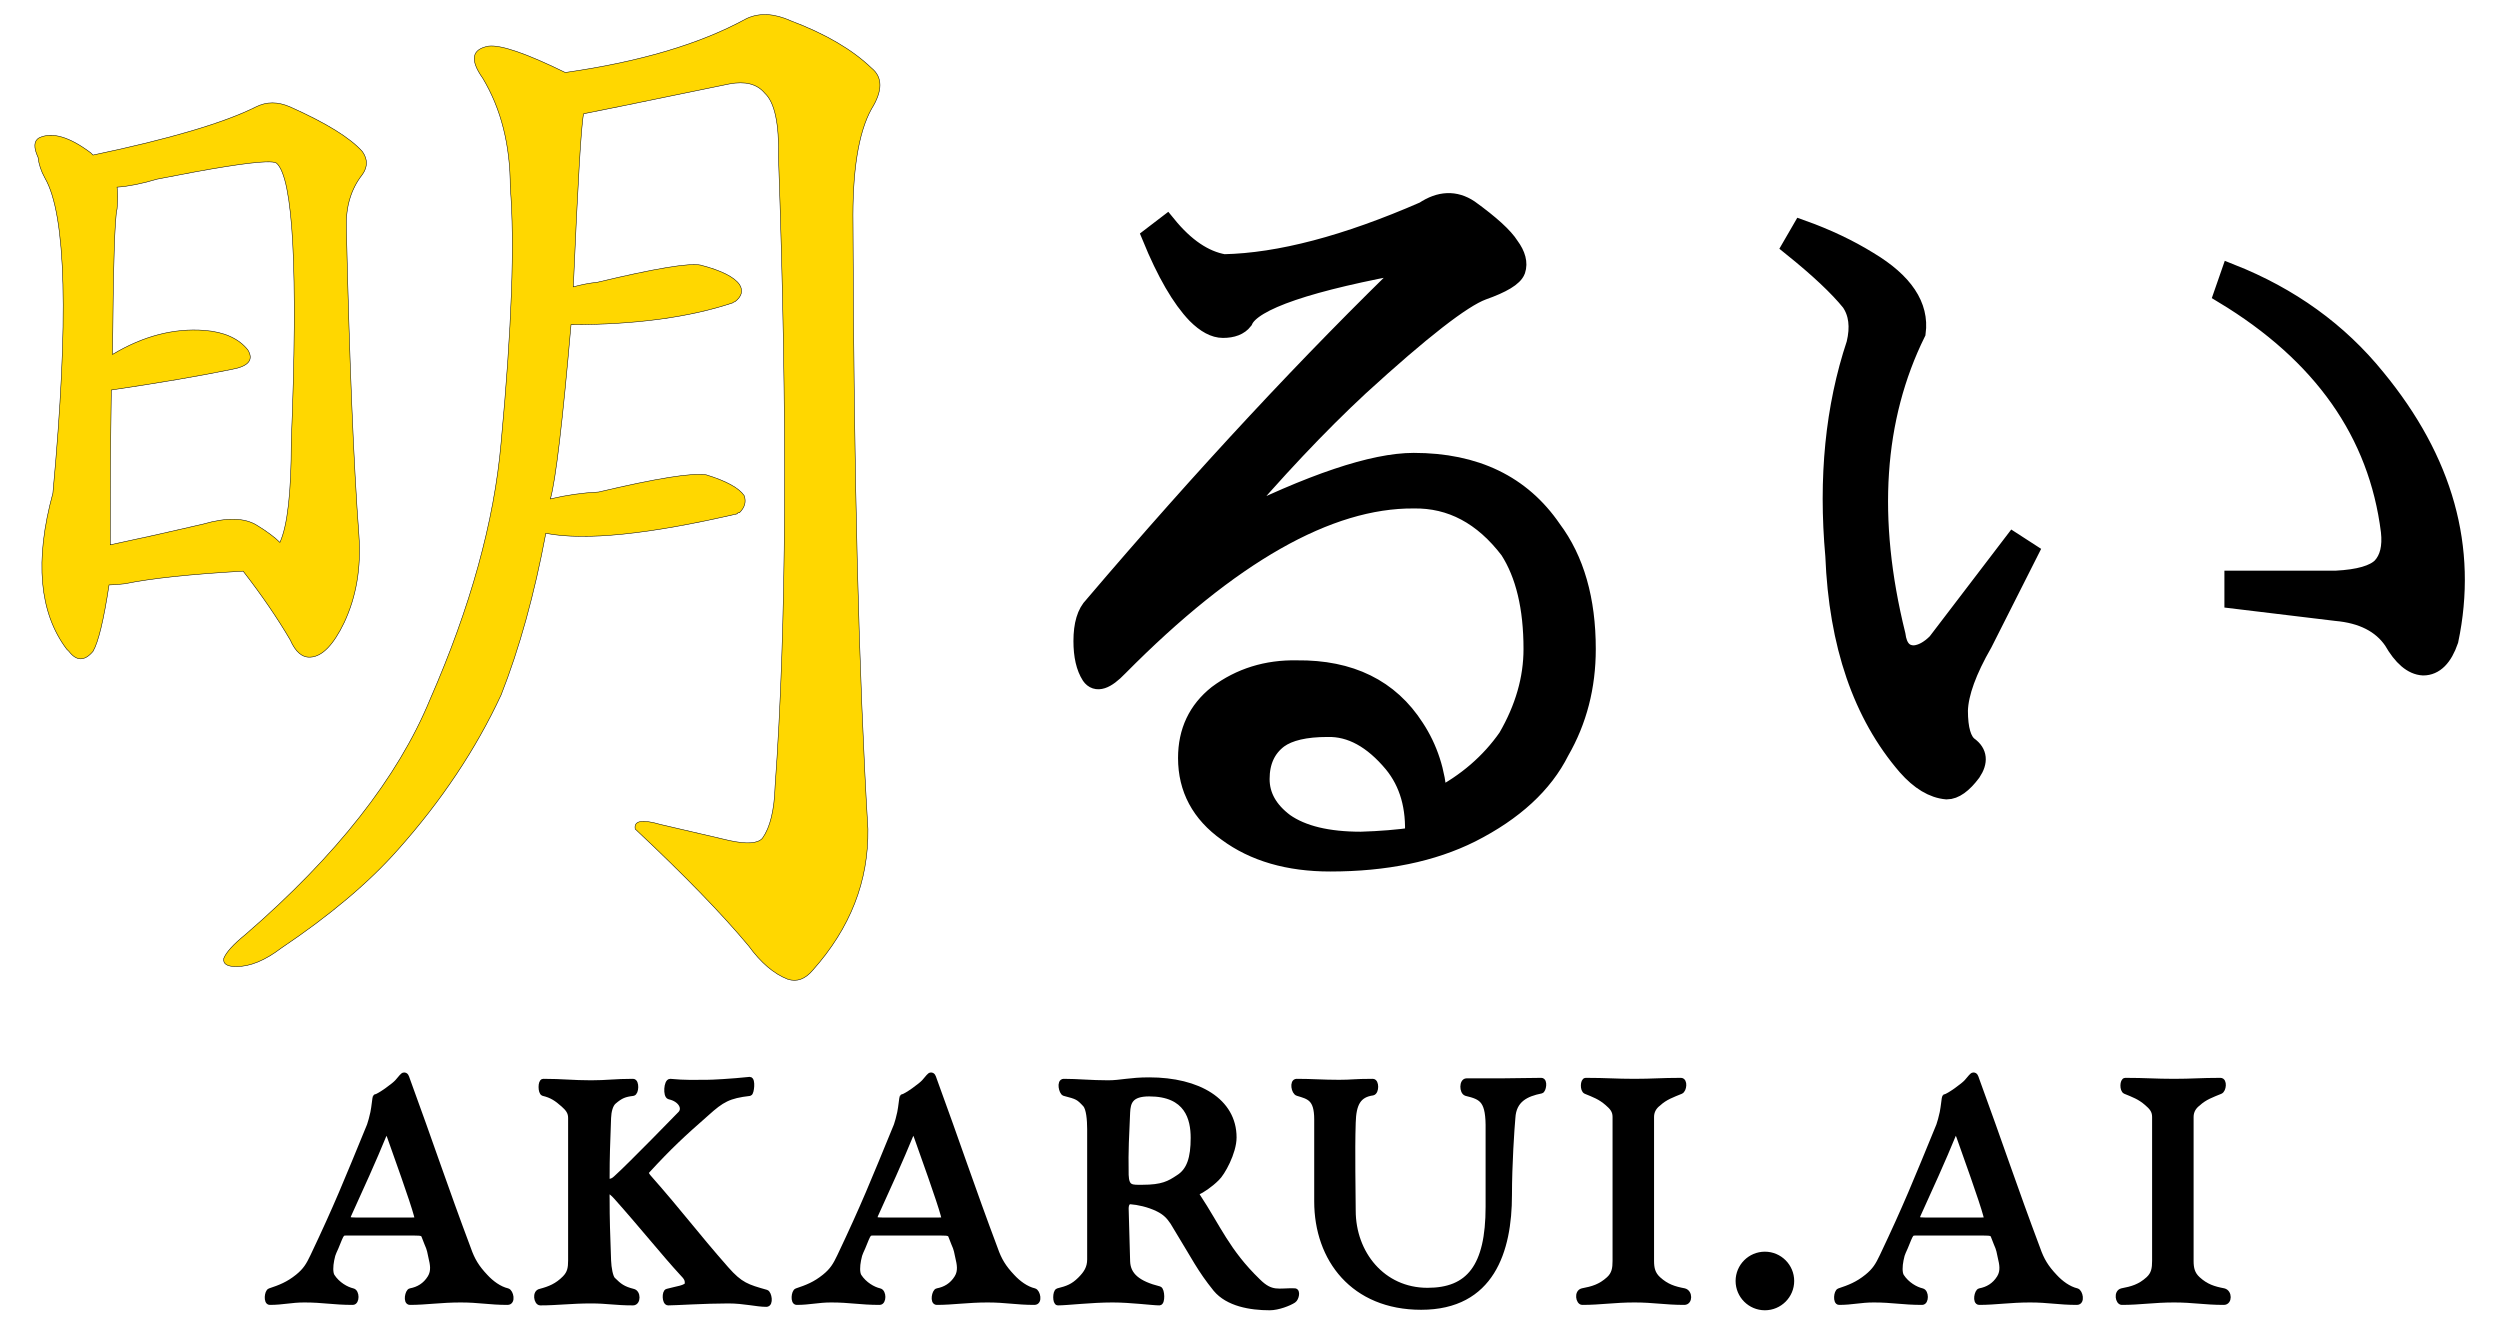
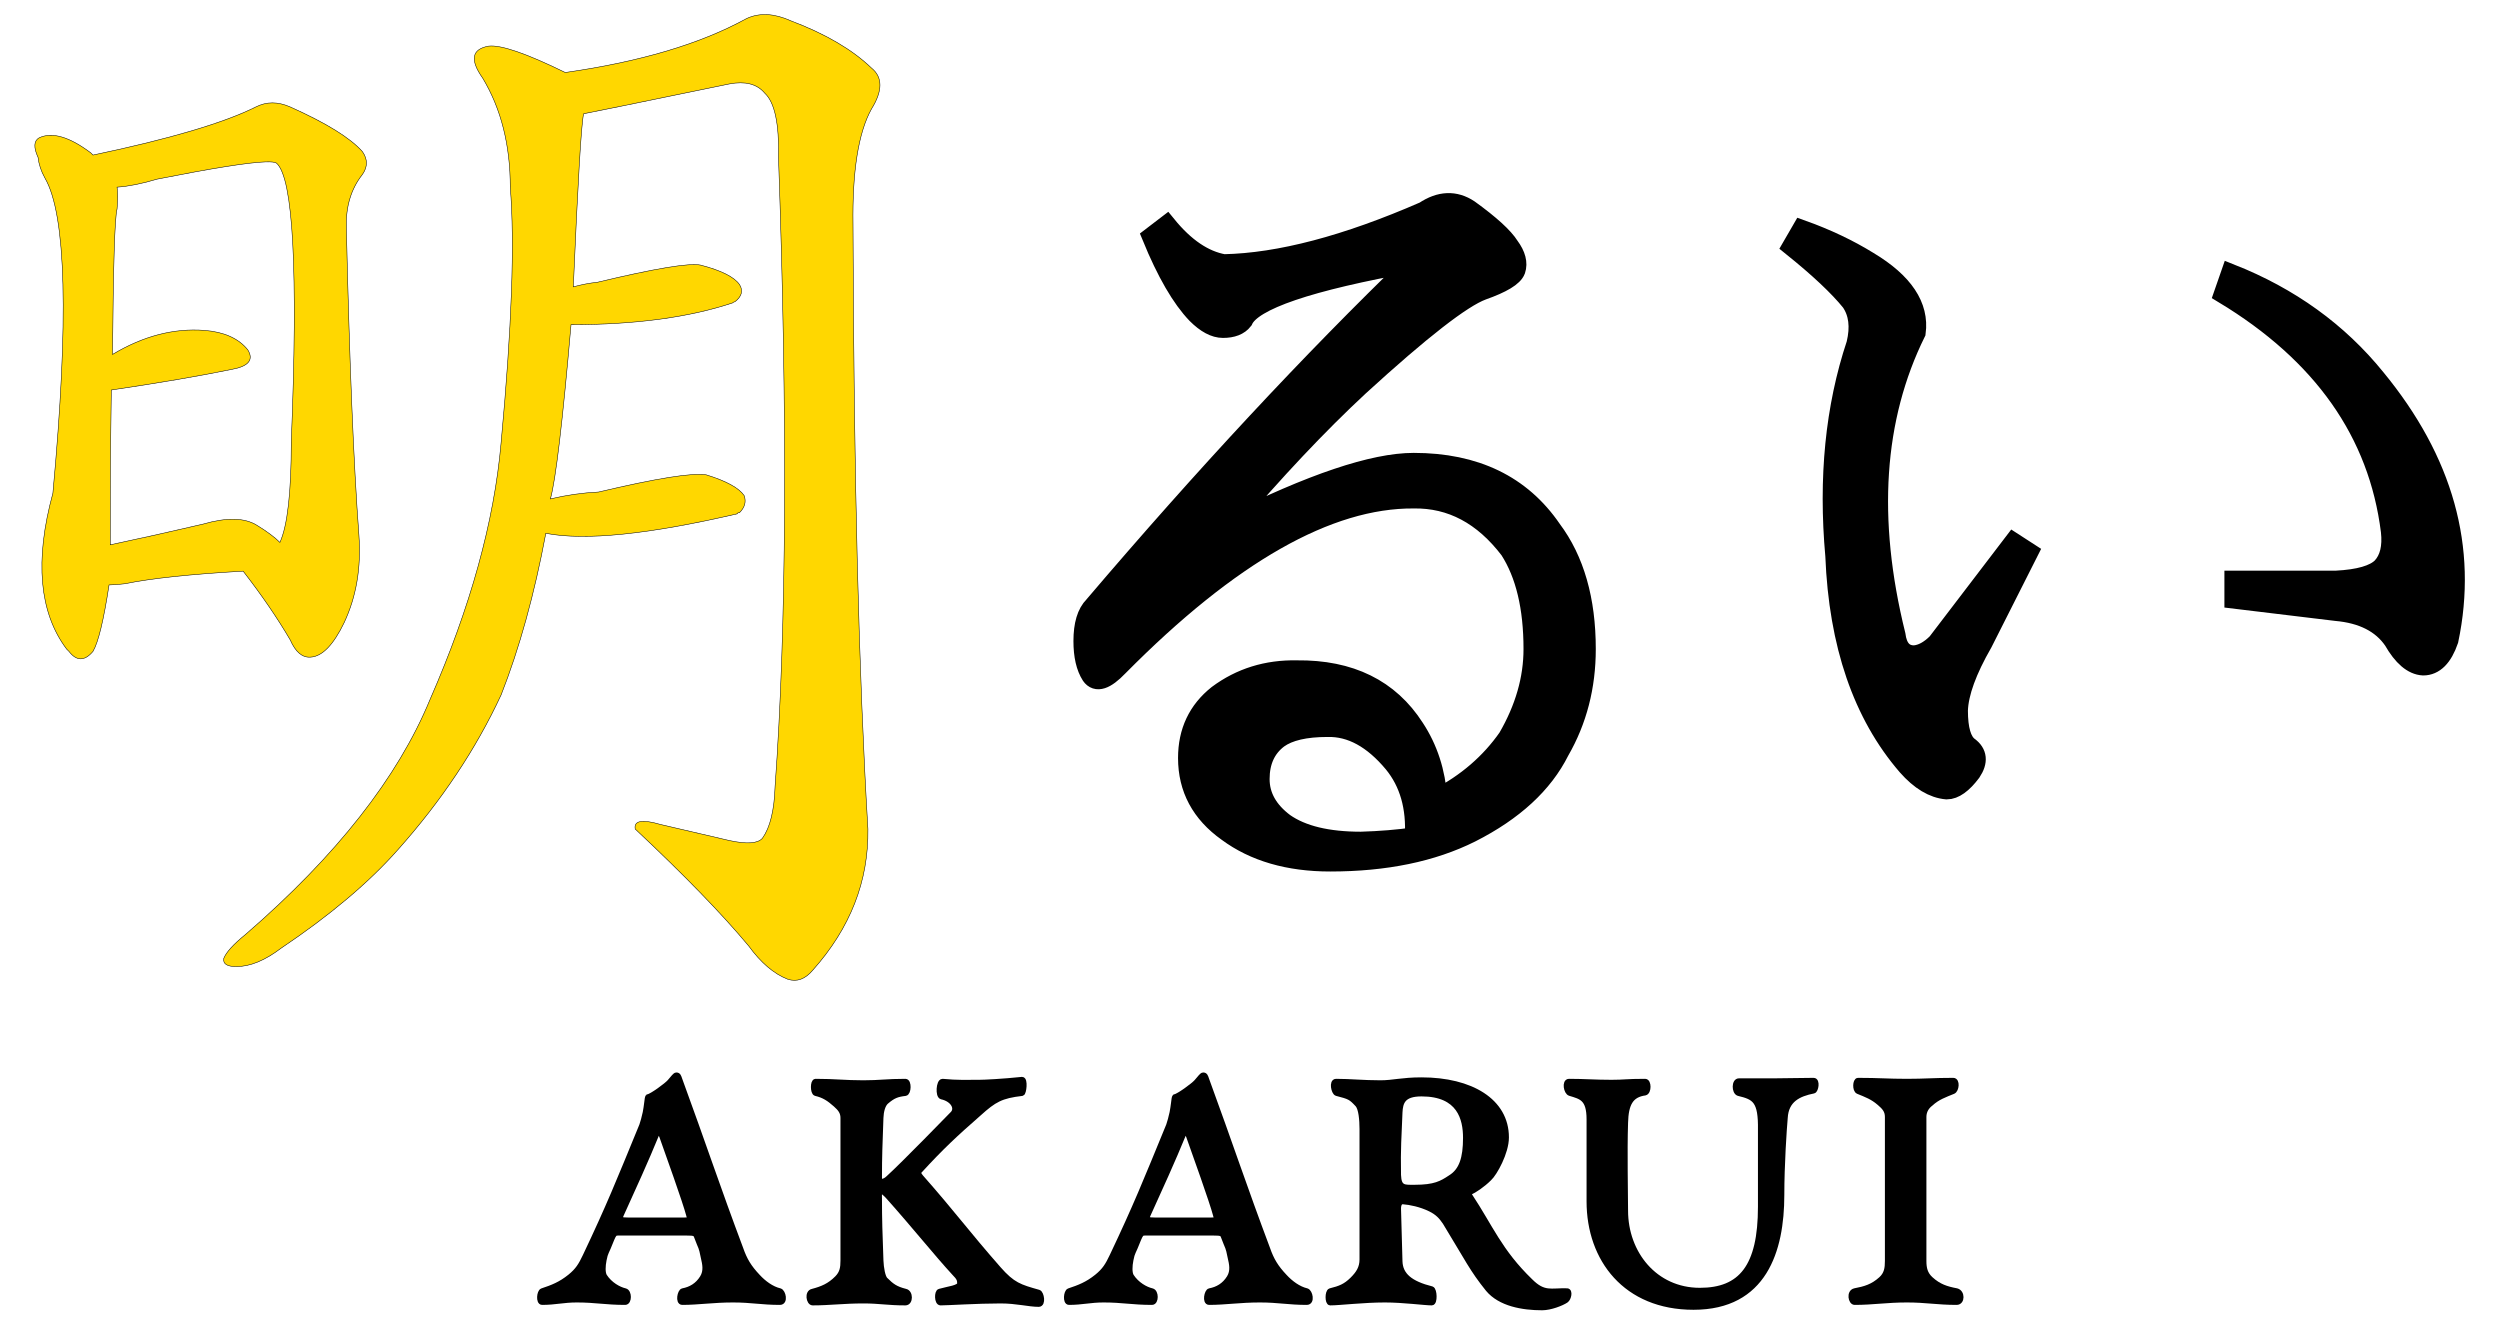
- <svg xmlns="http://www.w3.org/2000/svg" xmlns:ns1="http://vectornator.io" height="100%" stroke-miterlimit="10" style="fill-rule:nonzero;clip-rule:evenodd;stroke-linecap:round;stroke-linejoin:round;" version="1.1" viewBox="0 0 512 270" width="100%" xml:space="preserve">
-   <defs>
+ <svg xmlns="http://www.w3.org/2000/svg" xmlns:ns1="http://vectornator.io" height="100%" stroke-miterlimit="10" style="fill-rule:nonzero;clip-rule:evenodd;stroke-linecap:round;stroke-linejoin:round;" version="1.1" viewBox="0 0 512 270" width="100%" xml:space="preserve" id="svg36">
+   <defs id="defs5">
    <clipPath id="TextBounds">
-       <rect height="145.654" width="532" x="-5" y="161.444" />
+       <rect height="145.654" width="532" x="-5" y="161.444" id="rect2" />
    </clipPath>
  </defs>
  <g id="Layer-1" ns1:layerName="Layer 1">
-     <path d="M111.782 109.22C119.763 110.785 132.831 109.455 150.986 105.229C150.986 105.073 151.142 104.994 151.455 104.994C152.551 103.899 152.864 102.725 152.394 101.473C151.299 99.908 148.716 98.499 144.647 97.247C141.83 96.778 134.475 97.952 122.58 100.769C119.294 100.925 116.007 101.395 112.721 102.177C113.816 98.265 115.225 86.37 116.946 66.494C130.093 66.494 141.126 65.008 150.047 62.034C150.203 61.877 150.36 61.799 150.516 61.799C151.925 60.704 152.238 59.53 151.455 58.278C150.36 56.713 147.699 55.383 143.474 54.287C141.126 53.818 134.083 54.991 122.346 57.808C120.781 57.965 119.137 58.278 117.416 58.747C118.355 36.993 119.059 25.177 119.529 23.299C119.685 23.299 129.623 21.265 149.342 17.196C152.629 16.57 155.055 17.196 156.62 19.074C158.654 20.952 159.593 25.334 159.437 32.22C161.315 85.901 161.08 128.861 158.733 161.101C158.576 165.953 157.715 169.474 156.15 171.665C155.211 172.76 152.942 172.917 149.342 172.134L135.257 168.848C131.501 167.752 129.78 168.065 130.093 169.787C140.109 179.177 147.856 187.159 153.333 193.732C155.837 197.175 158.498 199.444 161.315 200.54C163.193 201.166 164.915 200.54 166.48 198.662C174.148 190.054 177.904 180.429 177.748 169.787C175.87 138.33 174.853 97.091 174.696 46.071C174.54 35.115 175.792 27.212 178.452 22.36C180.8 18.604 180.8 15.787 178.452 13.909C174.54 10.153 169.062 6.945 162.019 4.284C158.576 2.719 155.524 2.563 152.864 3.815C143.474 8.979 131.11 12.657 115.772 14.848C107.791 10.935 102.548 9.136 100.044 9.449C96.601 10.075 96.209 12.266 98.87 16.022C102.626 22.282 104.504 29.716 104.504 38.324C105.443 49.748 104.817 67.199 102.626 90.674C101.218 106.794 96.366 124.323 88.071 143.259C81.498 159.223 68.9 175.265 50.276 191.384C47.772 193.419 46.285 195.062 45.815 196.314C45.659 197.41 46.52 197.958 48.398 197.958C51.215 197.958 54.266 196.706 57.553 194.201C67.569 187.472 75.551 180.742 81.498 174.012C90.419 163.996 97.462 153.432 102.626 142.32C106.382 132.774 109.434 121.74 111.782 109.22Z" fill="#ffd700" fill-rule="evenodd" opacity="1" stroke="#000000" stroke-linecap="butt" stroke-linejoin="miter" stroke-width="0.1" />
-     <path d="M265.587 137.238C259.466 137.118 254.065 138.798 249.384 142.279C245.304 145.519 243.263 149.84 243.263 155.241C243.263 161.482 245.964 166.523 251.365 170.363C256.886 174.444 263.907 176.484 272.428 176.484C283.71 176.484 293.312 174.504 301.233 170.543C309.994 166.103 316.055 160.522 319.416 153.8C323.017 147.559 324.817 140.598 324.817 132.917C324.817 122.835 322.477 114.674 317.796 108.433C311.555 99.311 302.133 94.751 289.531 94.751C281.25 94.751 268.588 99.011 251.545 107.533C261.026 96.371 269.968 86.889 278.369 79.088C290.971 67.566 299.373 61.025 303.573 59.465C307.654 58.024 309.934 56.644 310.415 55.324C310.895 53.884 310.475 52.264 309.154 50.463C307.954 48.543 305.194 46.022 300.873 42.902C297.992 40.982 294.932 41.102 291.691 43.262C275.729 50.223 262.046 53.824 250.645 54.064C246.564 53.344 242.663 50.703 238.943 46.142L235.882 48.483C238.883 55.804 241.943 61.085 245.064 64.326C246.984 66.246 248.784 67.206 250.464 67.206C252.385 67.206 253.765 66.666 254.605 65.586C256.405 61.505 268.047 57.544 289.531 53.704C268.528 73.987 246.684 97.451 224 124.095C222.56 125.536 221.84 127.936 221.84 131.297C221.84 134.297 222.38 136.638 223.46 138.318C224.54 139.878 226.4 139.278 229.041 136.518C251.845 113.474 272.008 102.012 289.531 102.132C297.212 102.012 303.753 105.492 309.154 112.574C312.395 117.614 314.015 124.396 314.015 132.917C314.015 139.038 312.275 145.099 308.794 151.1C305.194 156.261 300.393 160.402 294.392 163.522C294.032 158.121 292.472 153.32 289.711 149.12C284.55 141.078 276.509 137.118 265.587 137.238ZM278.719 172.335C271.877 172.335 266.656 171.074 263.056 168.554C259.695 166.034 258.015 163.033 258.015 159.553C258.015 155.952 259.275 153.191 261.796 151.271C263.956 149.711 267.317 148.931 271.877 148.931C276.678 148.811 281.179 151.271 285.38 156.312C288.62 160.273 290.06 165.314 289.7 171.435C286.34 171.915 282.679 172.215 278.719 172.335Z" fill="#000000" fill-rule="evenodd" opacity="1" stroke="#000000" stroke-linecap="butt" stroke-linejoin="miter" stroke-width="4" />
-     <path d="M388.246 130.032C382.365 106.268 383.746 85.625 392.387 68.102C393.107 62.701 389.867 57.84 382.666 53.519C378.585 50.999 374.024 48.838 368.983 47.038L367.003 50.459C372.524 54.899 376.544 58.68 379.065 61.801C380.625 64.081 380.985 66.962 380.145 70.442C375.824 83.404 374.384 97.867 375.824 113.829C376.544 131.952 381.465 146.295 390.587 156.857C393.227 159.857 395.928 161.477 398.688 161.717C400.248 161.717 401.929 160.517 403.729 158.117C405.169 155.956 404.989 154.216 403.189 152.896C401.749 151.816 401.029 149.355 401.029 145.515C401.149 141.914 402.829 137.293 406.069 131.652L415.431 113.109L412.37 111.129L396.708 131.652C395.148 133.213 393.587 134.053 392.027 134.173C389.867 134.173 388.607 132.793 388.246 130.032ZM456.838 56.04L455.398 60.18C475.681 72.422 487.083 88.625 489.603 108.788C489.964 112.029 489.363 114.489 487.803 116.17C486.243 117.73 483.122 118.63 478.442 118.87L457.558 118.87L457.558 122.651L478.442 125.171C483.842 125.651 487.743 127.632 490.144 131.112C492.064 134.473 494.104 136.213 496.265 136.333C498.545 136.333 500.285 134.593 501.485 131.112C505.446 112.269 500.465 94.386 486.543 77.463C478.862 67.982 468.96 60.84 456.838 56.04Z" fill="#000000" fill-rule="evenodd" opacity="1" stroke="#000000" stroke-linecap="butt" stroke-linejoin="miter" stroke-width="4" />
-     <path d="M55.782 21.066C54.608 21.066 53.493 21.352 52.397 21.899C45.824 25.186 34.697 28.471 19.047 31.757L18.581 31.291C14.199 28.005 10.673 26.974 8.012 28.226C6.917 28.852 6.852 30.189 7.791 32.223C7.948 33.632 8.407 35.033 9.189 36.441C13.571 43.953 14.119 65.482 10.832 101.008C7.076 114.781 8.018 125.424 13.652 132.936L14.118 133.402C15.683 135.437 17.326 135.437 19.047 133.402C20.143 131.524 21.238 126.992 22.333 119.792C23.272 119.792 24.367 119.704 25.619 119.547C30.94 118.452 38.999 117.598 49.798 116.972C53.554 121.824 56.775 126.509 59.435 131.048C60.531 133.552 61.932 134.736 63.653 134.579C66.001 134.423 68.279 132.08 70.47 127.541C72.974 122.22 73.981 116.262 73.511 109.689C72.415 94.978 71.562 73.997 70.936 46.765C70.78 42.383 71.875 38.704 74.222 35.73C75.318 34.165 75.318 32.611 74.222 31.046C71.718 28.229 66.791 25.186 59.435 21.899C58.183 21.352 56.955 21.066 55.782 21.066ZM54.384 33.155C55.557 33.116 56.302 33.205 56.615 33.4C60.058 36.374 61.065 55.382 59.656 90.439C59.656 100.768 58.891 107.644 57.326 111.087C56.231 109.991 54.653 108.832 52.618 107.58C50.114 106.015 46.435 105.926 41.583 107.335C34.853 108.9 28.526 110.325 22.578 111.577C22.578 101.092 22.642 90.512 22.799 79.87C32.346 78.462 40.582 77.061 47.468 75.652C50.911 75.026 52.006 73.69 50.754 71.655C48.876 69.308 45.897 67.971 41.828 67.658C35.568 67.189 29.304 68.831 23.044 72.587C23.201 54.276 23.507 44.357 23.976 42.792C24.133 40.914 24.133 39.425 23.976 38.329C26.324 38.173 29.061 37.625 32.191 36.686C43.459 34.456 50.862 33.273 54.384 33.155Z" fill="#ffd700" fill-rule="evenodd" opacity="1" stroke="#000000" stroke-linecap="butt" stroke-linejoin="miter" stroke-width="0.1" />
-     <g fill="#000000" opacity="1" stroke="#000000" stroke-linecap="butt" stroke-linejoin="miter" stroke-width="1">
-       <path clip-path="url(#TextBounds)" d="M55.25 266.744C57.95 266.744 59.574 266.244 62.35 266.244C66.216 266.244 68.25 266.744 72.25 266.744C73.15 266.744 73.15 264.544 72.25 264.344C70.95 264.044 69.15 263.044 68.05 261.344C67.65 260.644 67.701 259.307 67.95 258.044C68.296 256.288 68.35 256.844 69.55 253.744C69.95 252.844 70.088 252.544 70.75 252.544L84.95 252.544C86.35 252.544 86.65 252.644 86.85 253.244C87.85 255.944 87.75 255.044 88.25 257.544C88.55 258.844 88.891 260.282 88.05 261.644C87.061 263.245 85.65 264.044 84.05 264.344C83.45 264.444 83.013 266.744 83.95 266.744C87.25 266.744 90.289 266.244 94.35 266.244C98.15 266.244 100.201 266.744 103.95 266.744C105.15 266.744 104.65 264.544 103.95 264.344C102.25 263.944 100.65 262.744 99.45 261.444C97.65 259.544 96.75 258.044 95.95 255.744C91.25 243.244 88.25 234.144 83.45 221.044C83.25 220.444 83.15 220.144 82.75 220.144C82.45 220.144 82.15 220.644 81.35 221.544C80.75 222.244 77.75 224.444 76.85 224.644C76.75 224.744 76.606 226.607 76.35 227.844C76.137 228.872 75.85 229.844 75.65 230.444C70.85 242.144 68.93 246.953 64.05 257.244C63.178 259.083 62.535 260.165 60.95 261.444C59.009 263.01 57.35 263.644 55.25 264.344C54.65 264.544 54.45 266.744 55.25 266.744ZM78.55 232.744C79.15 231.244 79.15 231.244 79.75 232.744C80.85 235.844 84.55 246.144 85.25 248.844C85.55 249.844 85.45 249.844 84.45 249.844L72.75 249.844C71.55 249.844 71.05 249.744 71.45 248.844C73.65 244.044 76.85 236.944 78.55 232.744Z" fill-rule="evenodd" />
-       <path clip-path="url(#TextBounds)" d="M148.75 259.844C142.25 252.444 139.55 248.644 132.85 241.044C132.45 240.544 132.224 240.2 132.55 239.844C137.019 234.961 139.95 232.244 144.75 228.044C147.85 225.244 149.25 224.444 153.55 223.944C153.95 223.844 154.25 221.044 153.55 221.044C149.75 221.444 145.85 221.644 144.75 221.644C142.25 221.644 140.35 221.744 137.25 221.444C136.45 221.444 136.25 224.444 137.05 224.644C139.35 225.144 140.35 226.944 139.35 228.044C139.35 228.044 129.05 238.644 126.15 241.244C125.65 241.744 125.15 241.944 124.65 241.944C124.35 241.944 124.35 241.444 124.35 241.144C124.35 236.844 124.45 234.444 124.65 228.944C124.699 227.588 125.05 226.244 125.75 225.644C127.15 224.444 127.95 224.144 129.65 223.944C130.35 223.844 130.45 221.444 129.65 221.444C125.85 221.444 124.406 221.744 121.05 221.744C117.226 221.744 115.25 221.444 111.25 221.444C110.65 221.444 110.65 223.744 111.25 223.944C112.95 224.344 113.982 225.023 115.35 226.244C116.249 227.046 116.85 227.744 116.85 228.944L116.85 258.144C116.85 259.644 116.688 260.689 115.65 261.744C114.096 263.323 112.55 263.944 110.65 264.444C109.45 264.644 109.85 266.844 110.65 266.844C114.15 266.844 116.991 266.444 121.05 266.444C124.408 266.444 125.95 266.844 129.65 266.844C130.75 266.844 130.75 264.644 129.65 264.444C127.65 263.944 126.85 263.344 125.55 262.044C125.05 261.544 124.706 259.704 124.65 258.144C124.45 252.544 124.35 249.844 124.35 245.444C124.35 244.944 124.25 243.944 124.65 243.944C124.95 243.944 125.651 244.585 126.15 245.144C131.509 251.145 136.05 256.844 139.65 260.744C140.65 261.744 140.75 262.144 140.75 262.844C140.75 263.744 138.35 263.944 136.65 264.444C136.05 264.544 136.05 266.844 136.85 266.844C138.35 266.844 144.35 266.444 149.15 266.444C152.45 266.444 154.95 267.144 156.95 267.144C157.95 267.144 157.55 264.844 156.95 264.644C153.05 263.544 151.65 263.144 148.75 259.844Z" fill-rule="evenodd" />
-       <path clip-path="url(#TextBounds)" d="M163.15 266.744C165.85 266.744 167.474 266.244 170.25 266.244C174.116 266.244 176.15 266.744 180.15 266.744C181.05 266.744 181.05 264.544 180.15 264.344C178.85 264.044 177.05 263.044 175.95 261.344C175.55 260.644 175.601 259.307 175.85 258.044C176.196 256.288 176.25 256.844 177.45 253.744C177.85 252.844 177.988 252.544 178.65 252.544L192.85 252.544C194.25 252.544 194.55 252.644 194.75 253.244C195.75 255.944 195.65 255.044 196.15 257.544C196.45 258.844 196.791 260.282 195.95 261.644C194.961 263.245 193.55 264.044 191.95 264.344C191.35 264.444 190.913 266.744 191.85 266.744C195.15 266.744 198.189 266.244 202.25 266.244C206.05 266.244 208.101 266.744 211.85 266.744C213.05 266.744 212.55 264.544 211.85 264.344C210.15 263.944 208.55 262.744 207.35 261.444C205.55 259.544 204.65 258.044 203.85 255.744C199.15 243.244 196.15 234.144 191.35 221.044C191.15 220.444 191.05 220.144 190.65 220.144C190.35 220.144 190.05 220.644 189.25 221.544C188.65 222.244 185.65 224.444 184.75 224.644C184.65 224.744 184.506 226.607 184.25 227.844C184.037 228.872 183.75 229.844 183.55 230.444C178.75 242.144 176.83 246.953 171.95 257.244C171.078 259.083 170.434 260.165 168.85 261.444C166.909 263.01 165.25 263.644 163.15 264.344C162.55 264.544 162.35 266.744 163.15 266.744ZM186.45 232.744C187.05 231.244 187.05 231.244 187.65 232.744C188.75 235.844 192.45 246.144 193.15 248.844C193.45 249.844 193.35 249.844 192.35 249.844L180.65 249.844C179.45 249.844 178.95 249.744 179.35 248.844C181.55 244.044 184.75 236.944 186.45 232.744Z" fill-rule="evenodd" />
-       <path clip-path="url(#TextBounds)" d="M230.65 247.544C230.65 246.644 230.95 246.044 231.65 246.144C232.95 246.244 235.157 246.659 237.15 247.644C238.561 248.341 239.35 249.144 240.15 250.344C244.85 258.044 245.65 259.944 248.95 264.044C251.45 267.044 256.05 267.844 260.05 267.844C261.75 267.844 264.05 266.944 264.95 266.344C265.55 265.944 265.85 264.344 265.15 264.344C261.85 264.244 260.45 265.144 257.65 262.344C251.35 256.244 249.55 251.344 245.25 244.844C244.95 244.444 244.95 244.344 245.25 244.244C246.15 243.844 247.85 242.744 249.25 241.344C250.35 240.344 252.75 236.044 252.75 232.944C252.75 225.444 245.45 221.144 235.35 221.144C231.35 221.144 229.55 221.744 226.95 221.744C223.399 221.744 220.75 221.444 217.85 221.444C216.874 221.444 217.35 223.744 217.95 223.944C220.65 224.644 220.85 224.744 222.25 226.244C222.95 227.044 223.15 229.344 223.15 231.244L223.15 257.944C223.15 259.644 222.418 260.795 221.15 262.044C219.746 263.426 218.65 263.844 216.65 264.344C216.05 264.544 216.05 266.844 216.65 266.844C218.55 266.844 223.476 266.244 227.85 266.244C231.601 266.244 236.05 266.844 237.45 266.844C238.15 266.844 238.05 264.144 237.45 263.944C233.05 262.844 231.05 261.144 230.95 258.344C230.85 254.644 230.75 251.544 230.65 247.544ZM230.65 240.644C230.55 235.144 230.75 232.844 230.95 227.844C231.05 225.744 231.55 224.044 235.35 224.044C243.15 224.044 244.35 229.144 244.35 233.044C244.35 237.144 243.55 239.744 241.25 241.144C239.45 242.344 238.05 243.144 233.95 243.144C231.85 243.144 230.75 243.344 230.65 240.644Z" fill-rule="evenodd" />
-       <path clip-path="url(#TextBounds)" d="M269.65 246.044C269.65 257.93 277.15 267.744 291.05 267.744C305.55 267.744 309.15 256.158 309.15 244.744C309.15 238.544 309.65 231.144 309.85 228.944C310.05 225.244 312.593 224.055 315.65 223.444C316.15 223.344 316.508 221.244 315.65 221.244C312.45 221.244 310.65 221.344 307.55 221.344L300.35 221.344C299.335 221.344 299.35 223.644 300.25 223.944C303.55 224.744 304.85 225.344 304.75 231.444L304.75 247.144C304.75 259.444 300.75 264.244 292.35 264.244C283.15 264.244 277.15 256.636 277.15 247.944C277.15 244.444 276.95 235.944 277.15 229.944C277.25 226.044 278.25 224.244 281.15 223.844C281.95 223.644 281.95 221.444 281.15 221.444C277.25 221.444 276.942 221.644 274.25 221.644C270.856 221.644 268.75 221.444 265.55 221.444C264.572 221.444 264.95 223.744 265.75 223.944C268.05 224.644 269.65 224.944 269.65 229.244L269.65 246.044Z" fill-rule="evenodd" />
-       <path clip-path="url(#TextBounds)" d="M338.25 228.744C338.25 227.544 338.85 226.644 339.65 226.044C341.05 224.744 342.55 224.244 344.25 223.544C344.95 223.244 345.15 221.244 344.25 221.244C340.15 221.244 338.456 221.444 334.75 221.444C330.849 221.444 329.05 221.244 324.75 221.244C324.15 221.244 324.05 223.244 324.75 223.544C326.45 224.244 327.673 224.663 329.15 225.944C330.1 226.767 330.75 227.444 330.75 228.744L330.75 258.244C330.75 259.744 330.581 260.914 329.45 261.944C327.746 263.495 326.15 263.944 324.05 264.344C322.85 264.644 323.25 266.744 324.05 266.744C327.85 266.744 330.572 266.244 334.75 266.244C338.733 266.244 340.95 266.744 344.95 266.744C346.15 266.744 346.15 264.644 344.95 264.344C342.85 263.944 341.328 263.471 339.65 261.944C338.509 260.905 338.25 259.744 338.25 258.244L338.25 228.744Z" fill-rule="evenodd" />
-       <path clip-path="url(#TextBounds)" d="M361.45 256.844C358.416 256.844 355.95 259.31 355.95 262.344C355.95 265.377 358.416 267.844 361.45 267.844C364.483 267.844 366.95 265.377 366.95 262.344C366.95 259.31 364.483 256.844 361.45 256.844Z" fill-rule="evenodd" />
-       <path clip-path="url(#TextBounds)" d="M376.65 266.744C379.35 266.744 380.974 266.244 383.75 266.244C387.616 266.244 389.65 266.744 393.65 266.744C394.55 266.744 394.55 264.544 393.65 264.344C392.35 264.044 390.55 263.044 389.45 261.344C389.05 260.644 389.101 259.307 389.35 258.044C389.696 256.288 389.75 256.844 390.95 253.744C391.35 252.844 391.488 252.544 392.15 252.544L406.35 252.544C407.75 252.544 408.05 252.644 408.25 253.244C409.25 255.944 409.15 255.044 409.65 257.544C409.95 258.844 410.291 260.282 409.45 261.644C408.461 263.245 407.05 264.044 405.45 264.344C404.85 264.444 404.413 266.744 405.35 266.744C408.65 266.744 411.689 266.244 415.75 266.244C419.55 266.244 421.601 266.744 425.35 266.744C426.55 266.744 426.05 264.544 425.35 264.344C423.65 263.944 422.05 262.744 420.85 261.444C419.05 259.544 418.15 258.044 417.35 255.744C412.65 243.244 409.65 234.144 404.85 221.044C404.65 220.444 404.55 220.144 404.15 220.144C403.85 220.144 403.55 220.644 402.75 221.544C402.15 222.244 399.15 224.444 398.25 224.644C398.15 224.744 398.006 226.607 397.75 227.844C397.537 228.872 397.25 229.844 397.05 230.444C392.25 242.144 390.33 246.953 385.45 257.244C384.578 259.083 383.934 260.165 382.35 261.444C380.409 263.01 378.75 263.644 376.65 264.344C376.05 264.544 375.85 266.744 376.65 266.744ZM399.95 232.744C400.55 231.244 400.55 231.244 401.15 232.744C402.25 235.844 405.95 246.144 406.65 248.844C406.95 249.844 406.85 249.844 405.85 249.844L394.15 249.844C392.95 249.844 392.45 249.744 392.85 248.844C395.05 244.044 398.25 236.944 399.95 232.744Z" fill-rule="evenodd" />
-       <path clip-path="url(#TextBounds)" d="M448.75 228.744C448.75 227.544 449.35 226.644 450.15 226.044C451.55 224.744 453.05 224.244 454.75 223.544C455.45 223.244 455.65 221.244 454.75 221.244C450.65 221.244 448.956 221.444 445.25 221.444C441.349 221.444 439.55 221.244 435.25 221.244C434.65 221.244 434.55 223.244 435.25 223.544C436.95 224.244 438.173 224.663 439.65 225.944C440.6 226.767 441.25 227.444 441.25 228.744L441.25 258.244C441.25 259.744 441.081 260.914 439.95 261.944C438.246 263.495 436.65 263.944 434.55 264.344C433.35 264.644 433.75 266.744 434.55 266.744C438.35 266.744 441.072 266.244 445.25 266.244C449.233 266.244 451.45 266.744 455.45 266.744C456.65 266.744 456.65 264.644 455.45 264.344C453.35 263.944 451.828 263.471 450.15 261.944C449.009 260.905 448.75 259.744 448.75 258.244L448.75 228.744Z" fill-rule="evenodd" />
+     <path d="M111.782 109.22C119.763 110.785 132.831 109.455 150.986 105.229C150.986 105.073 151.142 104.994 151.455 104.994C152.551 103.899 152.864 102.725 152.394 101.473C151.299 99.908 148.716 98.499 144.647 97.247C141.83 96.778 134.475 97.952 122.58 100.769C119.294 100.925 116.007 101.395 112.721 102.177C113.816 98.265 115.225 86.37 116.946 66.494C130.093 66.494 141.126 65.008 150.047 62.034C150.203 61.877 150.36 61.799 150.516 61.799C151.925 60.704 152.238 59.53 151.455 58.278C150.36 56.713 147.699 55.383 143.474 54.287C141.126 53.818 134.083 54.991 122.346 57.808C120.781 57.965 119.137 58.278 117.416 58.747C118.355 36.993 119.059 25.177 119.529 23.299C119.685 23.299 129.623 21.265 149.342 17.196C152.629 16.57 155.055 17.196 156.62 19.074C158.654 20.952 159.593 25.334 159.437 32.22C161.315 85.901 161.08 128.861 158.733 161.101C158.576 165.953 157.715 169.474 156.15 171.665C155.211 172.76 152.942 172.917 149.342 172.134L135.257 168.848C131.501 167.752 129.78 168.065 130.093 169.787C140.109 179.177 147.856 187.159 153.333 193.732C155.837 197.175 158.498 199.444 161.315 200.54C163.193 201.166 164.915 200.54 166.48 198.662C174.148 190.054 177.904 180.429 177.748 169.787C175.87 138.33 174.853 97.091 174.696 46.071C174.54 35.115 175.792 27.212 178.452 22.36C180.8 18.604 180.8 15.787 178.452 13.909C174.54 10.153 169.062 6.945 162.019 4.284C158.576 2.719 155.524 2.563 152.864 3.815C143.474 8.979 131.11 12.657 115.772 14.848C107.791 10.935 102.548 9.136 100.044 9.449C96.601 10.075 96.209 12.266 98.87 16.022C102.626 22.282 104.504 29.716 104.504 38.324C105.443 49.748 104.817 67.199 102.626 90.674C101.218 106.794 96.366 124.323 88.071 143.259C81.498 159.223 68.9 175.265 50.276 191.384C47.772 193.419 46.285 195.062 45.815 196.314C45.659 197.41 46.52 197.958 48.398 197.958C51.215 197.958 54.266 196.706 57.553 194.201C67.569 187.472 75.551 180.742 81.498 174.012C90.419 163.996 97.462 153.432 102.626 142.32C106.382 132.774 109.434 121.74 111.782 109.22Z" fill="#ffd700" fill-rule="evenodd" opacity="1" stroke="#000000" stroke-linecap="butt" stroke-linejoin="miter" stroke-width="0.1" id="path7" />
+     <path d="M265.587 137.238C259.466 137.118 254.065 138.798 249.384 142.279C245.304 145.519 243.263 149.84 243.263 155.241C243.263 161.482 245.964 166.523 251.365 170.363C256.886 174.444 263.907 176.484 272.428 176.484C283.71 176.484 293.312 174.504 301.233 170.543C309.994 166.103 316.055 160.522 319.416 153.8C323.017 147.559 324.817 140.598 324.817 132.917C324.817 122.835 322.477 114.674 317.796 108.433C311.555 99.311 302.133 94.751 289.531 94.751C281.25 94.751 268.588 99.011 251.545 107.533C261.026 96.371 269.968 86.889 278.369 79.088C290.971 67.566 299.373 61.025 303.573 59.465C307.654 58.024 309.934 56.644 310.415 55.324C310.895 53.884 310.475 52.264 309.154 50.463C307.954 48.543 305.194 46.022 300.873 42.902C297.992 40.982 294.932 41.102 291.691 43.262C275.729 50.223 262.046 53.824 250.645 54.064C246.564 53.344 242.663 50.703 238.943 46.142L235.882 48.483C238.883 55.804 241.943 61.085 245.064 64.326C246.984 66.246 248.784 67.206 250.464 67.206C252.385 67.206 253.765 66.666 254.605 65.586C256.405 61.505 268.047 57.544 289.531 53.704C268.528 73.987 246.684 97.451 224 124.095C222.56 125.536 221.84 127.936 221.84 131.297C221.84 134.297 222.38 136.638 223.46 138.318C224.54 139.878 226.4 139.278 229.041 136.518C251.845 113.474 272.008 102.012 289.531 102.132C297.212 102.012 303.753 105.492 309.154 112.574C312.395 117.614 314.015 124.396 314.015 132.917C314.015 139.038 312.275 145.099 308.794 151.1C305.194 156.261 300.393 160.402 294.392 163.522C294.032 158.121 292.472 153.32 289.711 149.12C284.55 141.078 276.509 137.118 265.587 137.238ZM278.719 172.335C271.877 172.335 266.656 171.074 263.056 168.554C259.695 166.034 258.015 163.033 258.015 159.553C258.015 155.952 259.275 153.191 261.796 151.271C263.956 149.711 267.317 148.931 271.877 148.931C276.678 148.811 281.179 151.271 285.38 156.312C288.62 160.273 290.06 165.314 289.7 171.435C286.34 171.915 282.679 172.215 278.719 172.335Z" fill="#000000" fill-rule="evenodd" opacity="1" stroke="#000000" stroke-linecap="butt" stroke-linejoin="miter" stroke-width="4" id="path9" />
+     <path d="M388.246 130.032C382.365 106.268 383.746 85.625 392.387 68.102C393.107 62.701 389.867 57.84 382.666 53.519C378.585 50.999 374.024 48.838 368.983 47.038L367.003 50.459C372.524 54.899 376.544 58.68 379.065 61.801C380.625 64.081 380.985 66.962 380.145 70.442C375.824 83.404 374.384 97.867 375.824 113.829C376.544 131.952 381.465 146.295 390.587 156.857C393.227 159.857 395.928 161.477 398.688 161.717C400.248 161.717 401.929 160.517 403.729 158.117C405.169 155.956 404.989 154.216 403.189 152.896C401.749 151.816 401.029 149.355 401.029 145.515C401.149 141.914 402.829 137.293 406.069 131.652L415.431 113.109L412.37 111.129L396.708 131.652C395.148 133.213 393.587 134.053 392.027 134.173C389.867 134.173 388.607 132.793 388.246 130.032ZM456.838 56.04L455.398 60.18C475.681 72.422 487.083 88.625 489.603 108.788C489.964 112.029 489.363 114.489 487.803 116.17C486.243 117.73 483.122 118.63 478.442 118.87L457.558 118.87L457.558 122.651L478.442 125.171C483.842 125.651 487.743 127.632 490.144 131.112C492.064 134.473 494.104 136.213 496.265 136.333C498.545 136.333 500.285 134.593 501.485 131.112C505.446 112.269 500.465 94.386 486.543 77.463C478.862 67.982 468.96 60.84 456.838 56.04Z" fill="#000000" fill-rule="evenodd" opacity="1" stroke="#000000" stroke-linecap="butt" stroke-linejoin="miter" stroke-width="4" id="path11" />
+     <path d="M55.782 21.066C54.608 21.066 53.493 21.352 52.397 21.899C45.824 25.186 34.697 28.471 19.047 31.757L18.581 31.291C14.199 28.005 10.673 26.974 8.012 28.226C6.917 28.852 6.852 30.189 7.791 32.223C7.948 33.632 8.407 35.033 9.189 36.441C13.571 43.953 14.119 65.482 10.832 101.008C7.076 114.781 8.018 125.424 13.652 132.936L14.118 133.402C15.683 135.437 17.326 135.437 19.047 133.402C20.143 131.524 21.238 126.992 22.333 119.792C23.272 119.792 24.367 119.704 25.619 119.547C30.94 118.452 38.999 117.598 49.798 116.972C53.554 121.824 56.775 126.509 59.435 131.048C60.531 133.552 61.932 134.736 63.653 134.579C66.001 134.423 68.279 132.08 70.47 127.541C72.974 122.22 73.981 116.262 73.511 109.689C72.415 94.978 71.562 73.997 70.936 46.765C70.78 42.383 71.875 38.704 74.222 35.73C75.318 34.165 75.318 32.611 74.222 31.046C71.718 28.229 66.791 25.186 59.435 21.899C58.183 21.352 56.955 21.066 55.782 21.066ZM54.384 33.155C55.557 33.116 56.302 33.205 56.615 33.4C60.058 36.374 61.065 55.382 59.656 90.439C59.656 100.768 58.891 107.644 57.326 111.087C56.231 109.991 54.653 108.832 52.618 107.58C50.114 106.015 46.435 105.926 41.583 107.335C34.853 108.9 28.526 110.325 22.578 111.577C22.578 101.092 22.642 90.512 22.799 79.87C32.346 78.462 40.582 77.061 47.468 75.652C50.911 75.026 52.006 73.69 50.754 71.655C48.876 69.308 45.897 67.971 41.828 67.658C35.568 67.189 29.304 68.831 23.044 72.587C23.201 54.276 23.507 44.357 23.976 42.792C24.133 40.914 24.133 39.425 23.976 38.329C26.324 38.173 29.061 37.625 32.191 36.686C43.459 34.456 50.862 33.273 54.384 33.155Z" fill="#ffd700" fill-rule="evenodd" opacity="1" stroke="#000000" stroke-linecap="butt" stroke-linejoin="miter" stroke-width="0.1" id="path13" />
+     <g fill="#000000" opacity="1" stroke="#000000" stroke-linecap="butt" stroke-linejoin="miter" stroke-width="1" id="g33">
+       <path clip-path="url(#TextBounds)" d="m 55.25,266.744 c 2.7,0 4.324,-0.5 7.1,-0.5 3.866,0 5.9,0.5 9.9,0.5 0.9,0 0.9,-2.2 0,-2.4 -1.3,-0.3 -3.1,-1.3 -4.2,-3 -0.4,-0.7 -0.349,-2.037 -0.1,-3.3 0.346,-1.756 0.4,-1.2 1.6,-4.3 0.4,-0.9 0.538,-1.2 1.2,-1.2 h 14.2 c 1.4,0 1.7,0.1 1.9,0.7 1,2.7 0.9,1.8 1.4,4.3 0.3,1.3 0.641,2.738 -0.2,4.1 -0.989,1.601 -2.4,2.4 -4,2.7 -0.6,0.1 -1.037,2.4 -0.1,2.4 3.3,0 6.339,-0.5 10.4,-0.5 3.8,0 5.851,0.5 9.6,0.5 1.2,0 0.7,-2.2 0,-2.4 -1.7,-0.4 -3.3,-1.6 -4.5,-2.9 -1.8,-1.9 -2.7,-3.4 -3.5,-5.7 -4.7,-12.5 -7.7,-21.6 -12.5,-34.7 -0.2,-0.6 -0.3,-0.9 -0.7,-0.9 -0.3,0 -0.6,0.5 -1.4,1.4 -0.6,0.7 -3.6,2.9 -4.5,3.1 -0.1,0.1 -0.244,1.963 -0.5,3.2 -0.213,1.028 -0.5,2 -0.7,2.6 -4.8,11.7 -6.72,16.509 -11.6,26.8 -0.872,1.839 -1.516,2.921 -3.1,4.2 -1.941,1.566 -3.6,2.2 -5.7,2.9 -0.6,0.2 -0.8,2.4 0,2.4 z m 23.3,-34 c 0.6,-1.5 0.6,-1.5 1.2,0 1.1,3.1 4.8,13.4 5.5,16.1 0.3,1 0.2,1 -0.8,1 h -11.7 c -1.2,0 -1.7,-0.1 -1.3,-1 2.2,-4.8 5.4,-11.9 7.1,-16.1 z" fill-rule="evenodd" id="path15" transform="translate(55.77813)" />
+       <path clip-path="url(#TextBounds)" d="m 148.75,259.844 c -6.5,-7.4 -9.2,-11.2 -15.9,-18.8 -0.4,-0.5 -0.626,-0.844 -0.3,-1.2 4.469,-4.883 7.4,-7.6 12.2,-11.8 3.1,-2.8 4.5,-3.6 8.8,-4.1 0.4,-0.1 0.7,-2.9 0,-2.9 -3.8,0.4 -7.7,0.6 -8.8,0.6 -2.5,0 -4.4,0.1 -7.5,-0.2 -0.8,0 -1,3 -0.2,3.2 2.3,0.5 3.3,2.3 2.3,3.4 0,0 -10.3,10.6 -13.2,13.2 -0.5,0.5 -1,0.7 -1.5,0.7 -0.3,0 -0.3,-0.5 -0.3,-0.8 0,-4.3 0.1,-6.7 0.3,-12.2 0.049,-1.356 0.4,-2.7 1.1,-3.3 1.4,-1.2 2.2,-1.5 3.9,-1.7 0.7,-0.1 0.8,-2.5 0,-2.5 -3.8,0 -5.244,0.3 -8.6,0.3 -3.824,0 -5.8,-0.3 -9.8,-0.3 -0.6,0 -0.6,2.3 0,2.5 1.7,0.4 2.732,1.079 4.1,2.3 0.899,0.802 1.5,1.5 1.5,2.7 v 29.2 c 0,1.5 -0.162,2.545 -1.2,3.6 -1.554,1.579 -3.1,2.2 -5,2.7 -1.2,0.2 -0.8,2.4 0,2.4 3.5,0 6.341,-0.4 10.4,-0.4 3.358,0 4.9,0.4 8.6,0.4 1.1,0 1.1,-2.2 0,-2.4 -2,-0.5 -2.8,-1.1 -4.1,-2.4 -0.5,-0.5 -0.844,-2.34 -0.9,-3.9 -0.2,-5.6 -0.3,-8.3 -0.3,-12.7 0,-0.5 -0.1,-1.5 0.3,-1.5 0.3,0 1.001,0.641 1.5,1.2 5.359,6.001 9.9,11.7 13.5,15.6 1,1 1.1,1.4 1.1,2.1 0,0.9 -2.4,1.1 -4.1,1.6 -0.6,0.1 -0.6,2.4 0.2,2.4 1.5,0 7.5,-0.4 12.3,-0.4 3.3,0 5.8,0.7 7.8,0.7 1,0 0.6,-2.3 0,-2.5 -3.9,-1.1 -5.3,-1.5 -8.2,-4.8 z" fill-rule="evenodd" id="path17" transform="translate(55.77813)" />
+       <path clip-path="url(#TextBounds)" d="m 163.15,266.744 c 2.7,0 4.324,-0.5 7.1,-0.5 3.866,0 5.9,0.5 9.9,0.5 0.9,0 0.9,-2.2 0,-2.4 -1.3,-0.3 -3.1,-1.3 -4.2,-3 -0.4,-0.7 -0.349,-2.037 -0.1,-3.3 0.346,-1.756 0.4,-1.2 1.6,-4.3 0.4,-0.9 0.538,-1.2 1.2,-1.2 h 14.2 c 1.4,0 1.7,0.1 1.9,0.7 1,2.7 0.9,1.8 1.4,4.3 0.3,1.3 0.641,2.738 -0.2,4.1 -0.989,1.601 -2.4,2.4 -4,2.7 -0.6,0.1 -1.037,2.4 -0.1,2.4 3.3,0 6.339,-0.5 10.4,-0.5 3.8,0 5.851,0.5 9.6,0.5 1.2,0 0.7,-2.2 0,-2.4 -1.7,-0.4 -3.3,-1.6 -4.5,-2.9 -1.8,-1.9 -2.7,-3.4 -3.5,-5.7 -4.7,-12.5 -7.7,-21.6 -12.5,-34.7 -0.2,-0.6 -0.3,-0.9 -0.7,-0.9 -0.3,0 -0.6,0.5 -1.4,1.4 -0.6,0.7 -3.6,2.9 -4.5,3.1 -0.1,0.1 -0.244,1.963 -0.5,3.2 -0.213,1.028 -0.5,2 -0.7,2.6 -4.8,11.7 -6.72,16.509 -11.6,26.8 -0.872,1.839 -1.516,2.921 -3.1,4.2 -1.941,1.566 -3.6,2.2 -5.7,2.9 -0.6,0.2 -0.8,2.4 0,2.4 z m 23.3,-34 c 0.6,-1.5 0.6,-1.5 1.2,0 1.1,3.1 4.8,13.4 5.5,16.1 0.3,1 0.2,1 -0.8,1 h -11.7 c -1.2,0 -1.7,-0.1 -1.3,-1 2.2,-4.8 5.4,-11.9 7.1,-16.1 z" fill-rule="evenodd" id="path19" transform="translate(55.77813)" />
+       <path clip-path="url(#TextBounds)" d="m 230.65,247.544 c 0,-0.9 0.3,-1.5 1,-1.4 1.3,0.1 3.507,0.515 5.5,1.5 1.411,0.697 2.2,1.5 3,2.7 4.7,7.7 5.5,9.6 8.8,13.7 2.5,3 7.1,3.8 11.1,3.8 1.7,0 4,-0.9 4.9,-1.5 0.6,-0.4 0.9,-2 0.2,-2 -3.3,-0.1 -4.7,0.8 -7.5,-2 -6.3,-6.1 -8.1,-11 -12.4,-17.5 -0.3,-0.4 -0.3,-0.5 0,-0.6 0.9,-0.4 2.6,-1.5 4,-2.9 1.1,-1 3.5,-5.3 3.5,-8.4 0,-7.5 -7.3,-11.8 -17.4,-11.8 -4,0 -5.8,0.6 -8.4,0.6 -3.551,0 -6.2,-0.3 -9.1,-0.3 -0.976,0 -0.5,2.3 0.1,2.5 2.7,0.7 2.9,0.8 4.3,2.3 0.7,0.8 0.9,3.1 0.9,5 v 26.7 c 0,1.7 -0.732,2.851 -2,4.1 -1.404,1.382 -2.5,1.8 -4.5,2.3 -0.6,0.2 -0.6,2.5 0,2.5 1.9,0 6.826,-0.6 11.2,-0.6 3.751,0 8.2,0.6 9.6,0.6 0.7,0 0.6,-2.7 0,-2.9 -4.4,-1.1 -6.4,-2.8 -6.5,-5.6 -0.1,-3.7 -0.2,-6.8 -0.3,-10.8 z m 0,-6.9 c -0.1,-5.5 0.1,-7.8 0.3,-12.8 0.1,-2.1 0.6,-3.8 4.4,-3.8 7.8,0 9,5.1 9,9 0,4.1 -0.8,6.7 -3.1,8.1 -1.8,1.2 -3.2,2 -7.3,2 -2.1,0 -3.2,0.2 -3.3,-2.5 z" fill-rule="evenodd" id="path21" transform="translate(55.77813)" />
+       <path clip-path="url(#TextBounds)" d="m 269.65,246.044 c 0,11.886 7.5,21.7 21.4,21.7 14.5,0 18.1,-11.586 18.1,-23 0,-6.2 0.5,-13.6 0.7,-15.8 0.2,-3.7 2.743,-4.889 5.8,-5.5 0.5,-0.1 0.858,-2.2 0,-2.2 -3.2,0 -5,0.1 -8.1,0.1 h -7.2 c -1.015,0 -1,2.3 -0.1,2.6 3.3,0.8 4.6,1.4 4.5,7.5 v 15.7 c 0,12.3 -4,17.1 -12.4,17.1 -9.2,0 -15.2,-7.608 -15.2,-16.3 0,-3.5 -0.2,-12 0,-18 0.1,-3.9 1.1,-5.7 4,-6.1 0.8,-0.2 0.8,-2.4 0,-2.4 -3.9,0 -4.208,0.2 -6.9,0.2 -3.394,0 -5.5,-0.2 -8.7,-0.2 -0.978,0 -0.6,2.3 0.2,2.5 2.3,0.7 3.9,1 3.9,5.3 z" fill-rule="evenodd" id="path23" transform="translate(55.77813)" />
+       <path clip-path="url(#TextBounds)" d="m 338.25,228.744 c 0,-1.2 0.6,-2.1 1.4,-2.7 1.4,-1.3 2.9,-1.8 4.6,-2.5 0.7,-0.3 0.9,-2.3 0,-2.3 -4.1,0 -5.794,0.2 -9.5,0.2 -3.901,0 -5.7,-0.2 -10,-0.2 -0.6,0 -0.7,2 0,2.3 1.7,0.7 2.923,1.119 4.4,2.4 0.95,0.823 1.6,1.5 1.6,2.8 v 29.5 c 0,1.5 -0.169,2.67 -1.3,3.7 -1.704,1.551 -3.3,2 -5.4,2.4 -1.2,0.3 -0.8,2.4 0,2.4 3.8,0 6.522,-0.5 10.7,-0.5 3.983,0 6.2,0.5 10.2,0.5 1.2,0 1.2,-2.1 0,-2.4 -2.1,-0.4 -3.622,-0.873 -5.3,-2.4 -1.141,-1.039 -1.4,-2.2 -1.4,-3.7 z" fill-rule="evenodd" id="path25" transform="translate(55.77813)" />
    </g>
  </g>
</svg>
